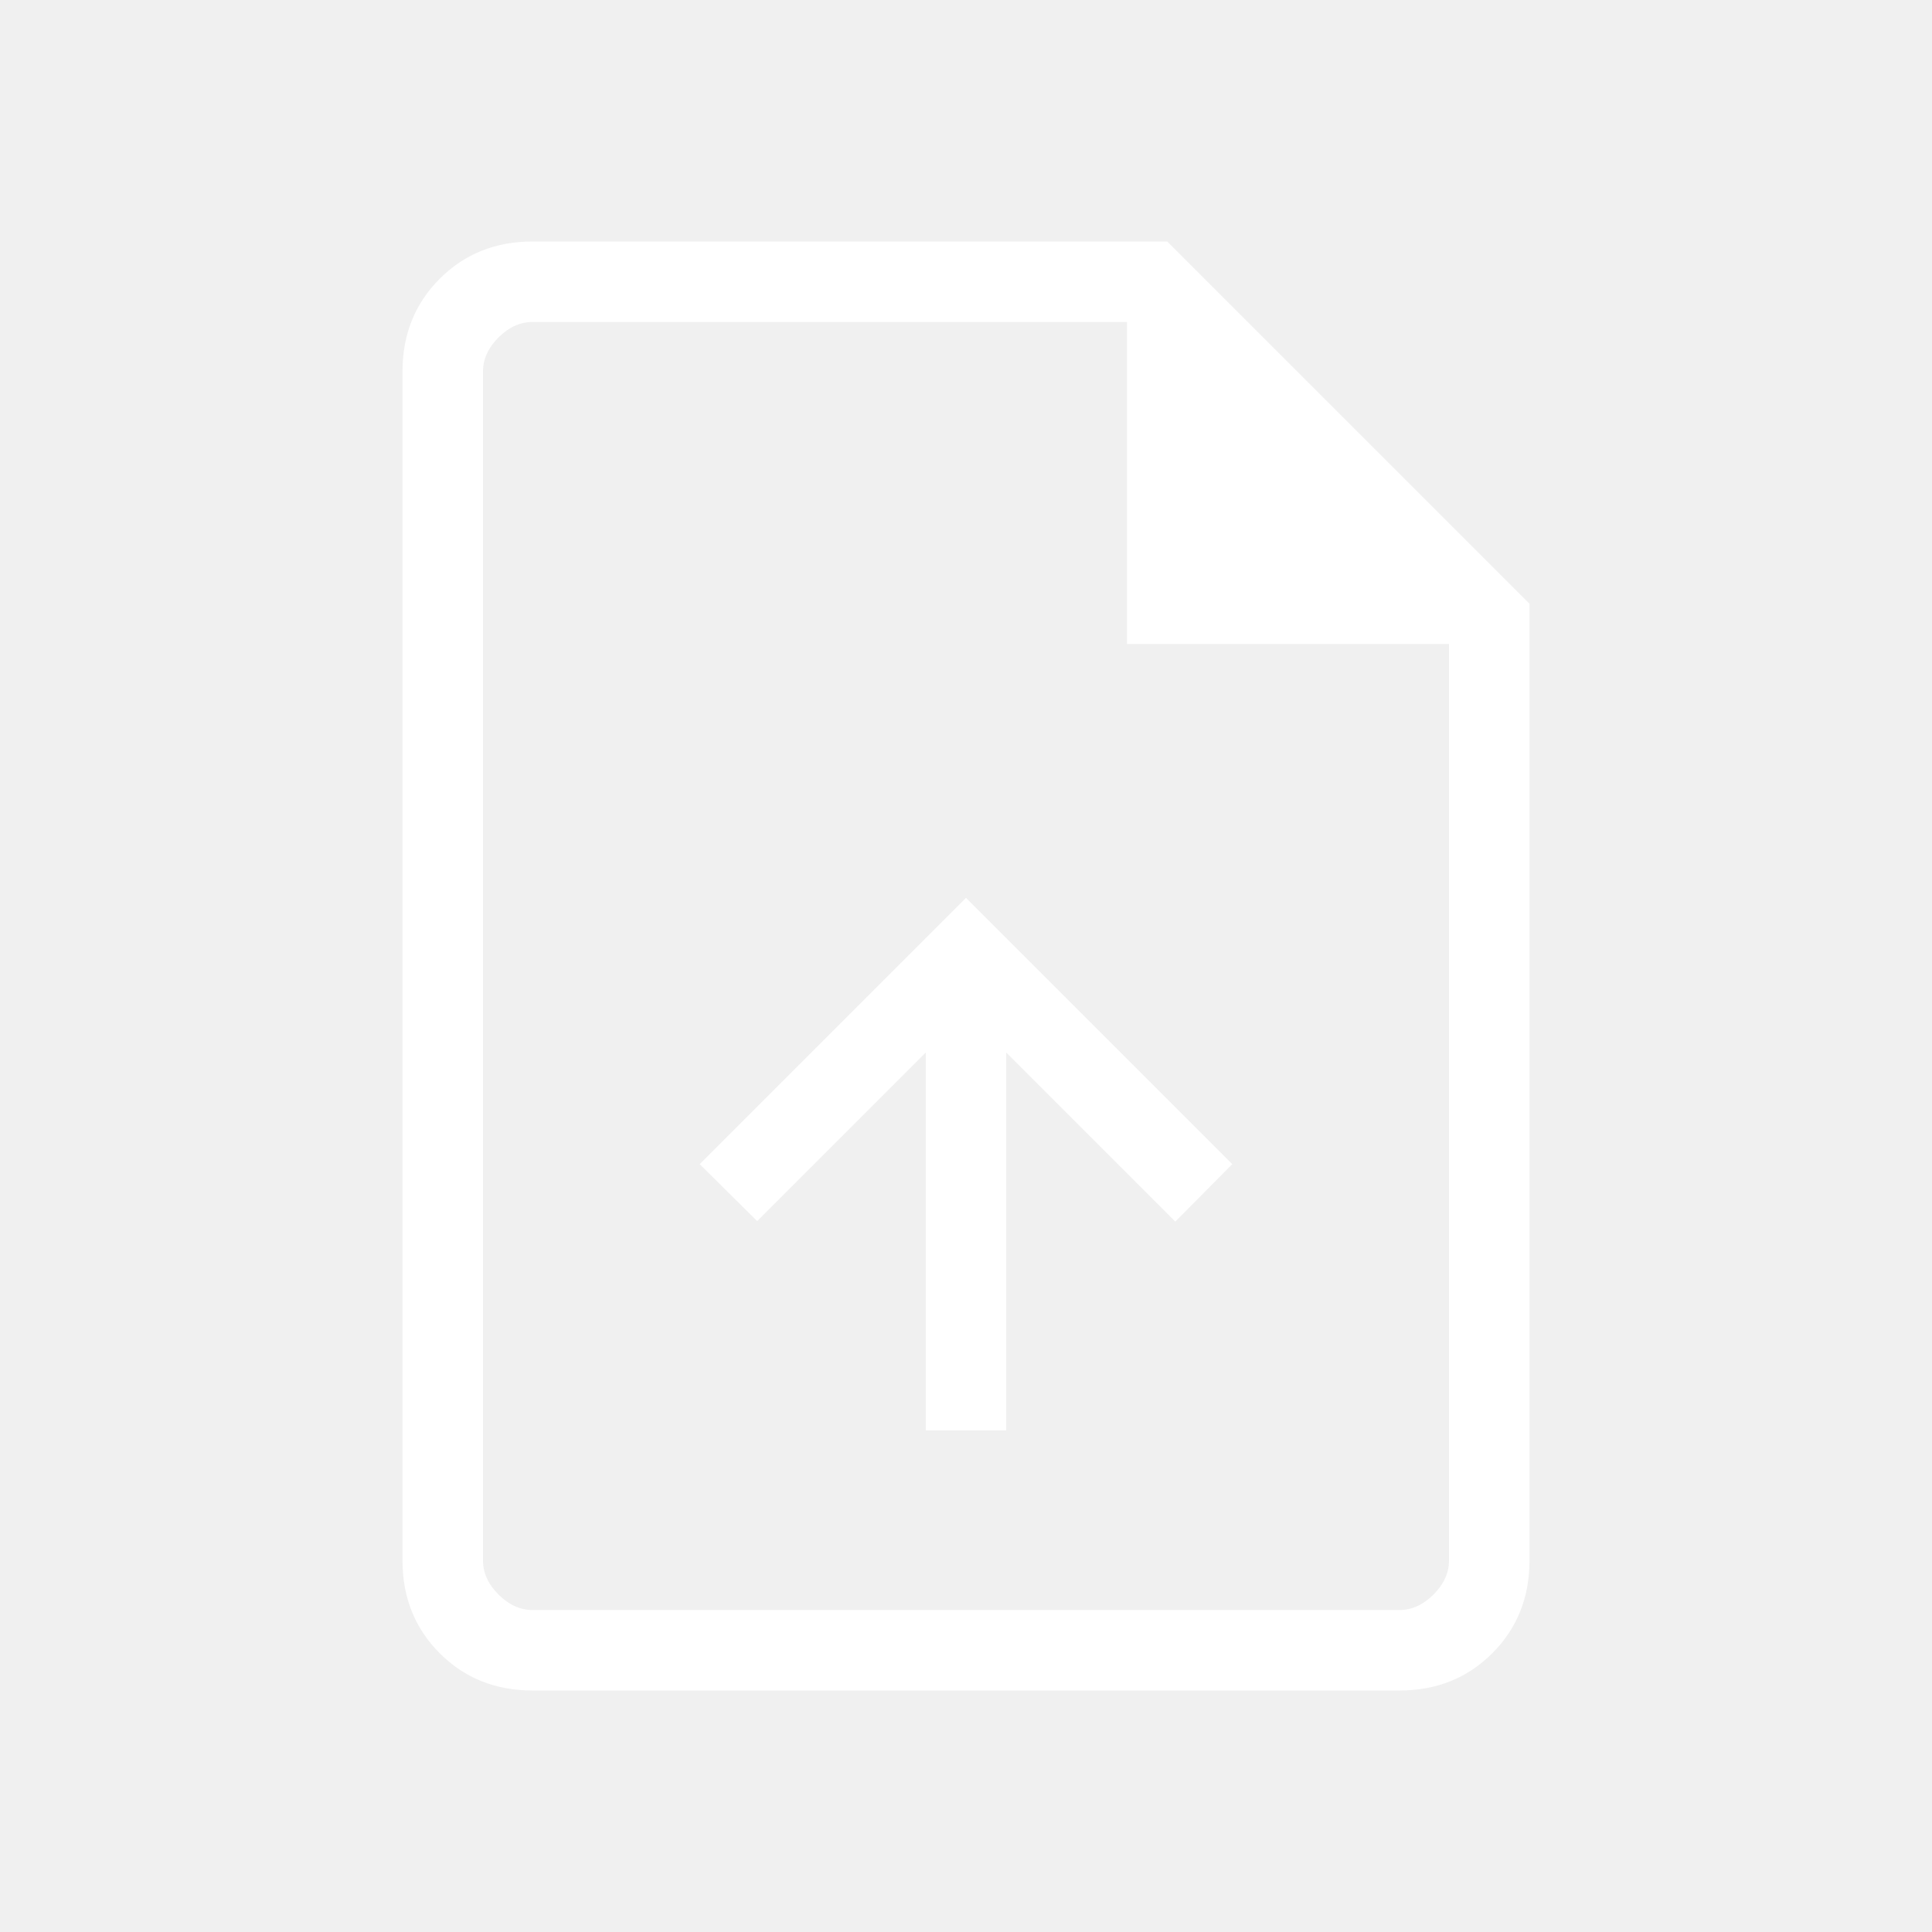
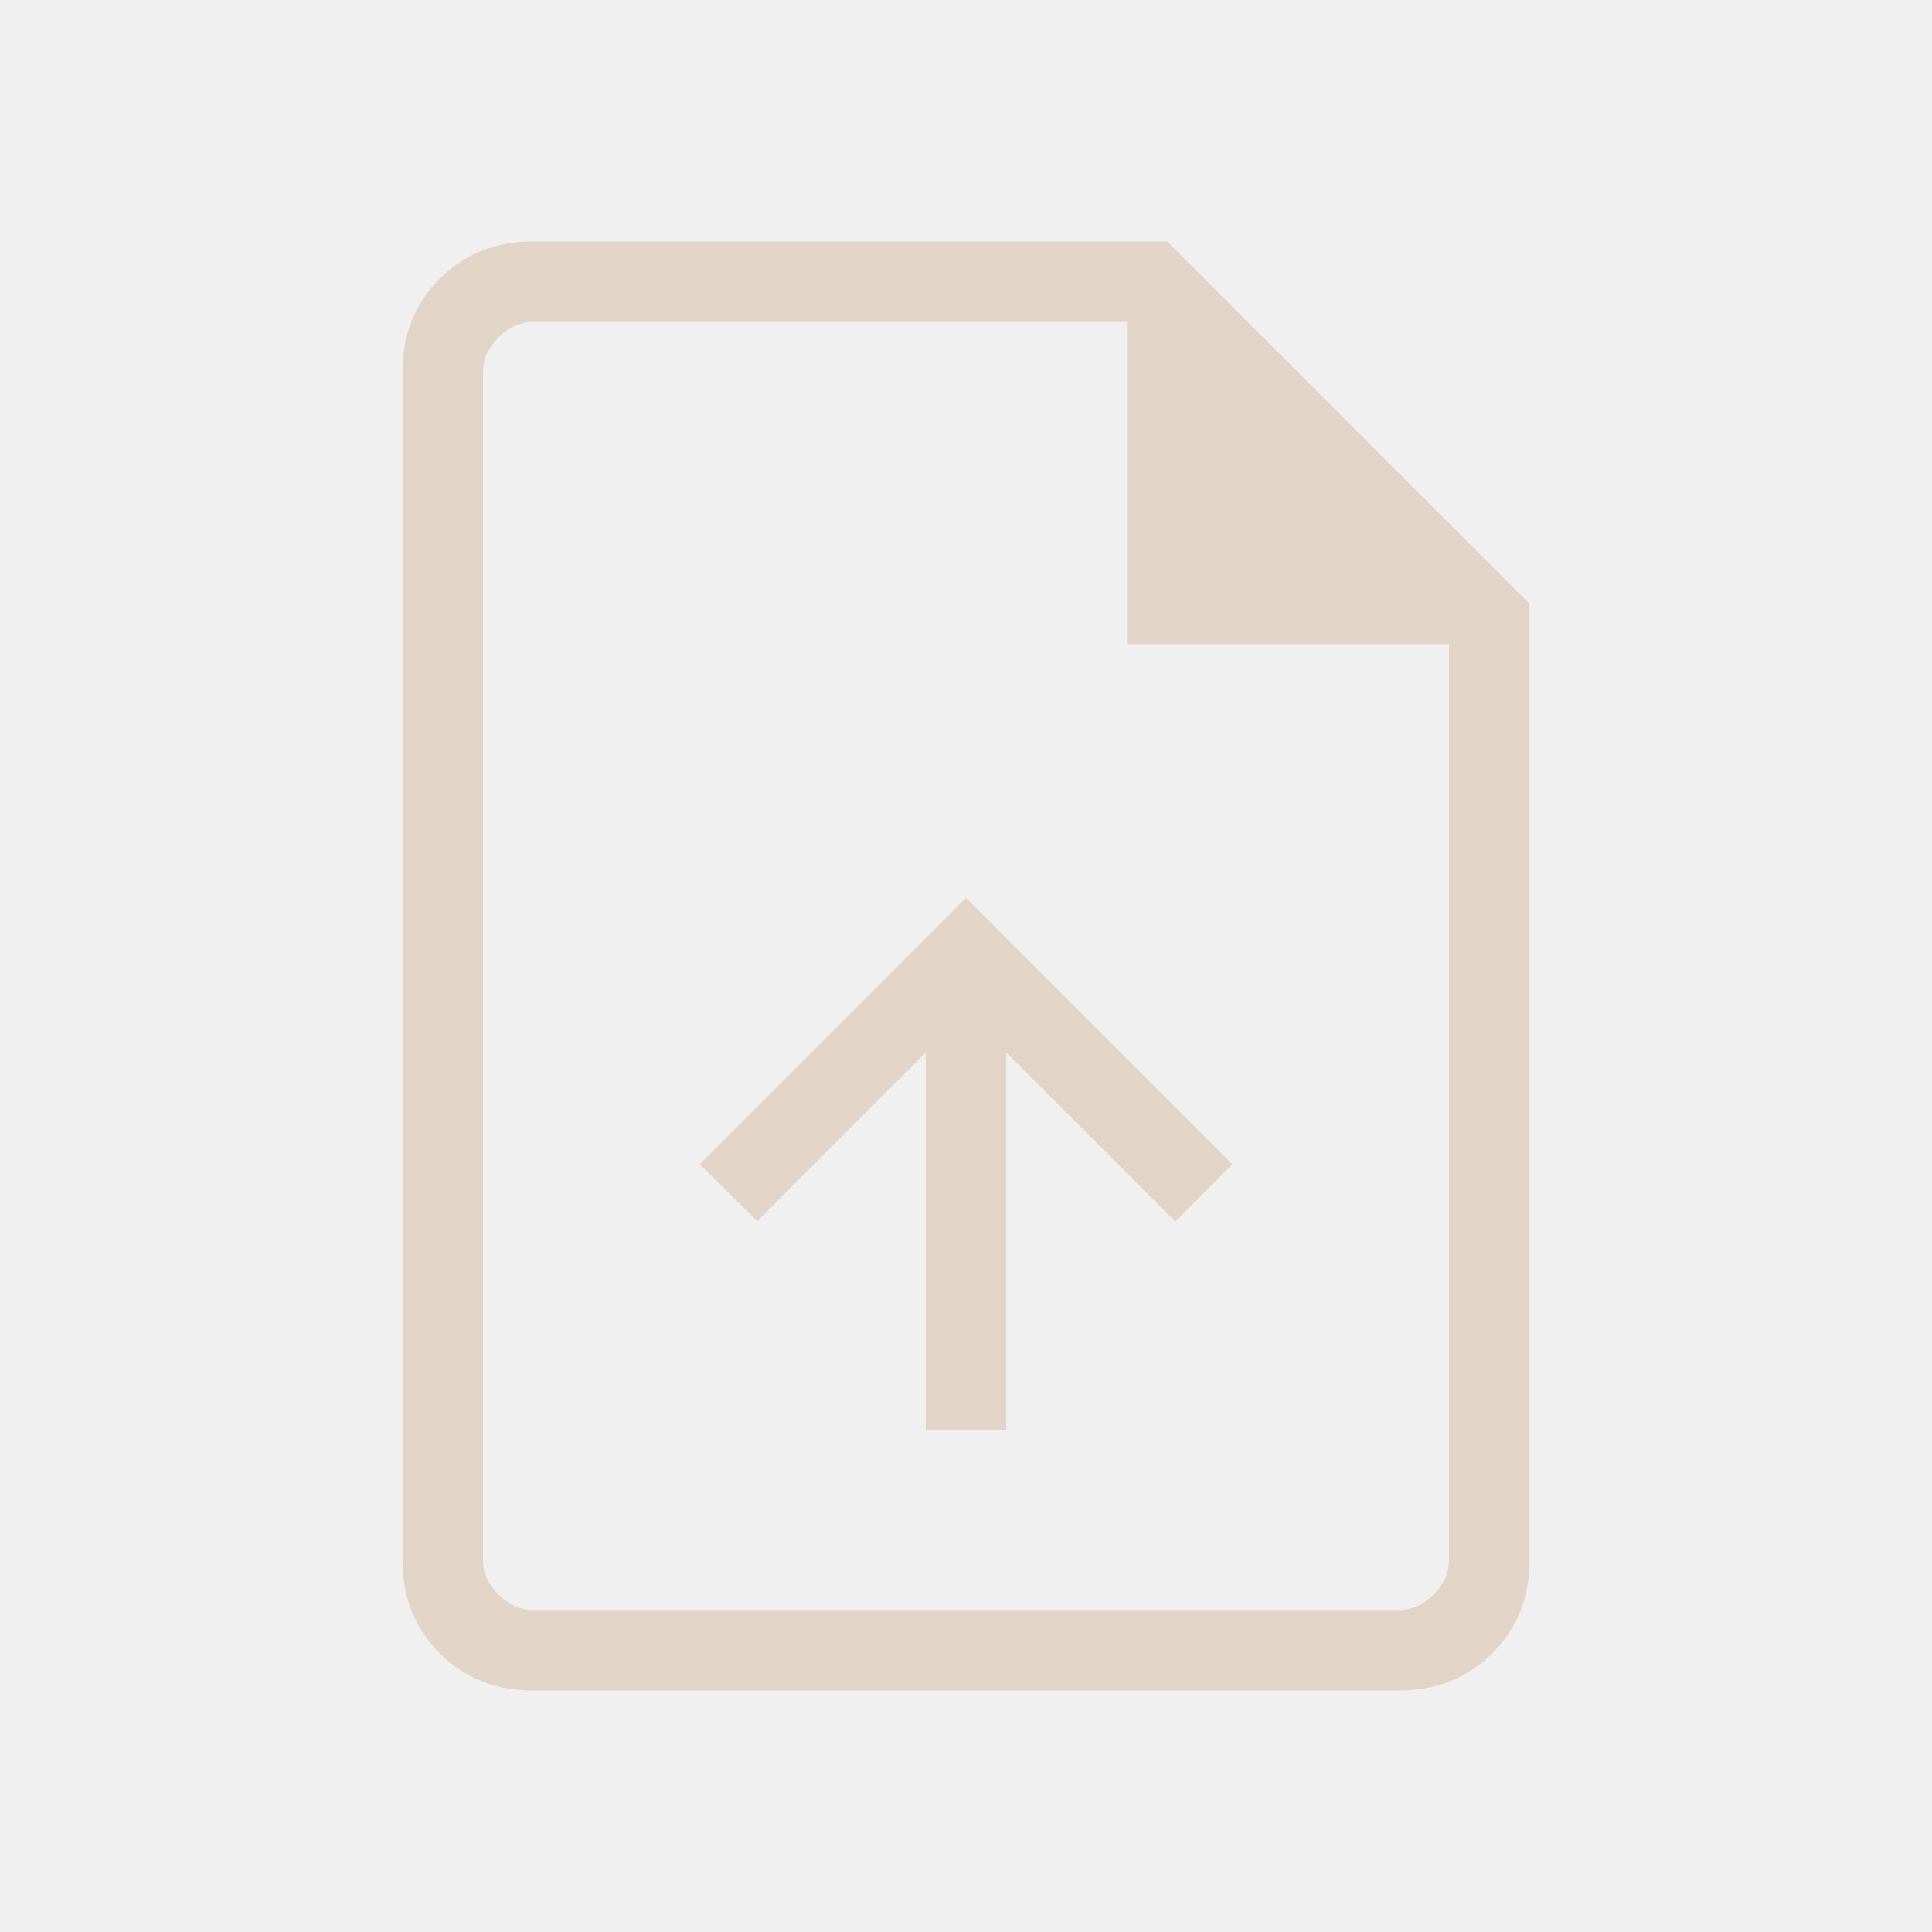
- <svg xmlns="http://www.w3.org/2000/svg" height="24px" viewBox="0 -960 960 960" width="24px" fill="#FFFFFF">
+ <svg xmlns="http://www.w3.org/2000/svg" height="24px" viewBox="0 -960 960 960" width="24px" fill="#e2d5c8">
  <path d="M460-249.23h40V-437l84 84 28.31-28.54L480-513.85 347.69-381.54l28.54 28.31L460-437v187.77ZM264.62-120q-27.62 0-46.12-18.5Q200-157 200-184.62v-590.76q0-27.62 18.5-46.12Q237-840 264.62-840H580l180 180v475.38q0 27.62-18.5 46.12Q723-120 695.38-120H264.62ZM560-640v-160H264.62q-9.24 0-16.93 7.69-7.69 7.69-7.69 16.93v590.76q0 9.24 7.69 16.93 7.69 7.69 16.93 7.69h430.76q9.24 0 16.93-7.69 7.69-7.69 7.69-16.93V-640H560ZM240-800v160-160 640-640Z" />
</svg>
